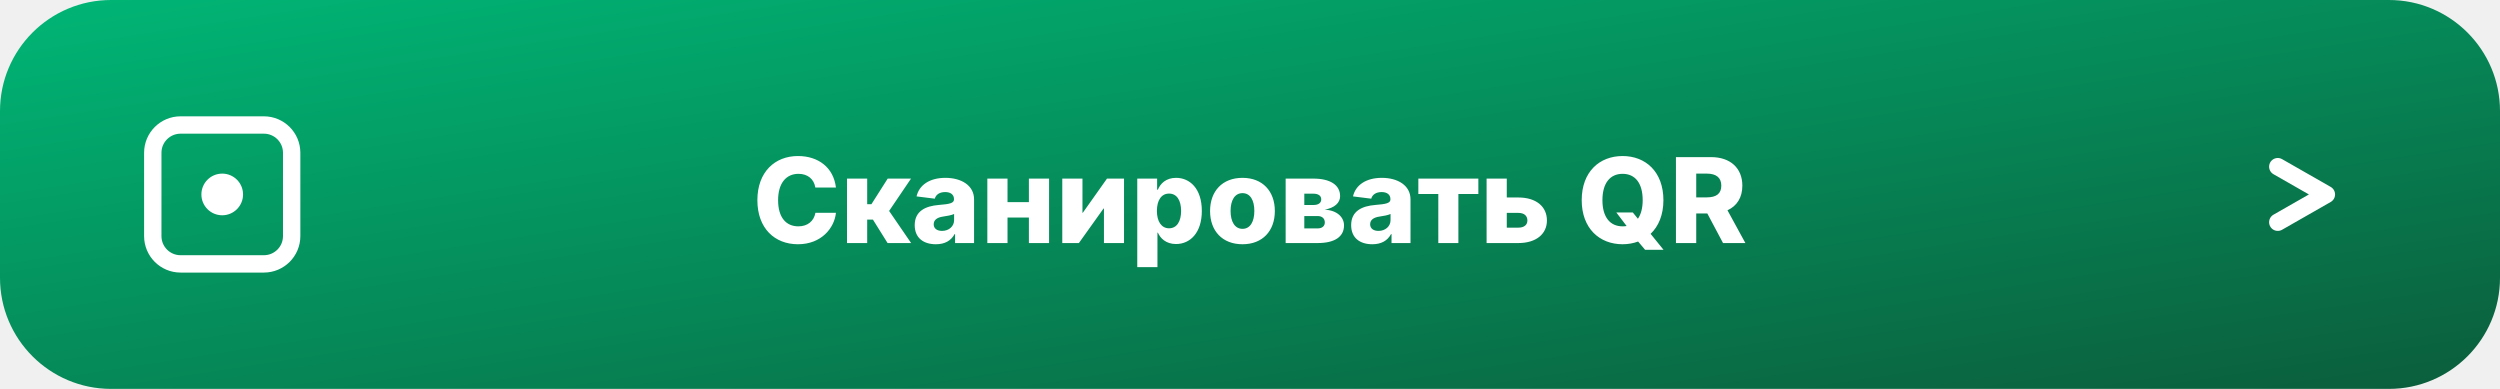
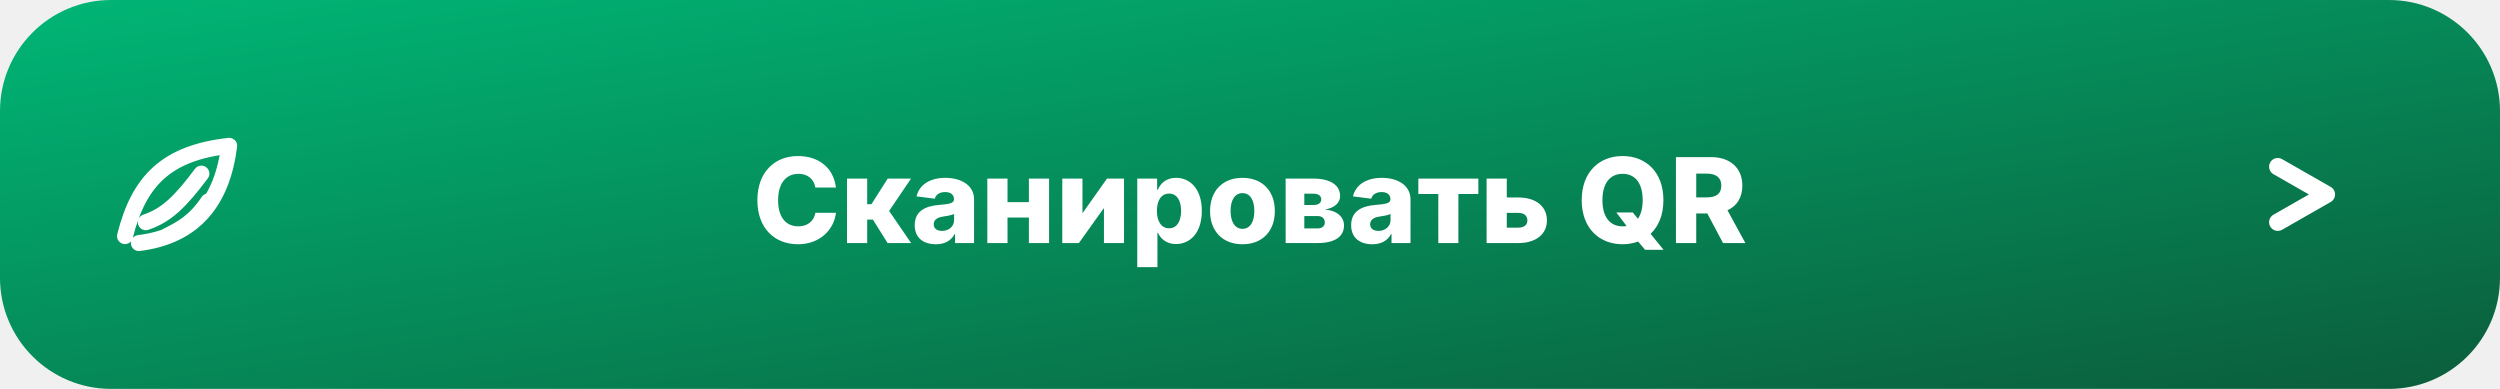
<svg xmlns="http://www.w3.org/2000/svg" width="360" height="56" viewBox="0 0 360 56" role="img" aria-label="Primary action button sample">
  <defs>
    <linearGradient id="g" x1="0" y1="0" x2="1" y2="1">
      <stop stop-color="#00B676" />
      <stop offset="1" stop-color="#0B5D3B" />
    </linearGradient>
  </defs>
  <rect width="360" height="56" rx="16" fill="url(#g)" />
-   <rect x="22" y="18" width="20" height="20" rx="4" fill="none" stroke="#fff" stroke-width="2.5" />
-   <circle cx="32" cy="28" r="3" fill="#fff" />
+   <path d="M18 34c2-8 6-12 15-13-1 8-5 13-13 14M21 32c3-1 5-3 8-7M24 34c2-1 4-2 6-5" fill="none" stroke="#fff" stroke-width="2.3" stroke-linecap="round" stroke-linejoin="round" />
  <text x="180" y="35" text-anchor="middle" font-family="Inter,Arial,sans-serif" font-size="17" font-weight="800" fill="#fff">Сканировать QR</text>
  <path d="M328 24l7 4-7 4" fill="none" stroke="#fff" stroke-width="2.5" stroke-linecap="round" stroke-linejoin="round" />
</svg>
